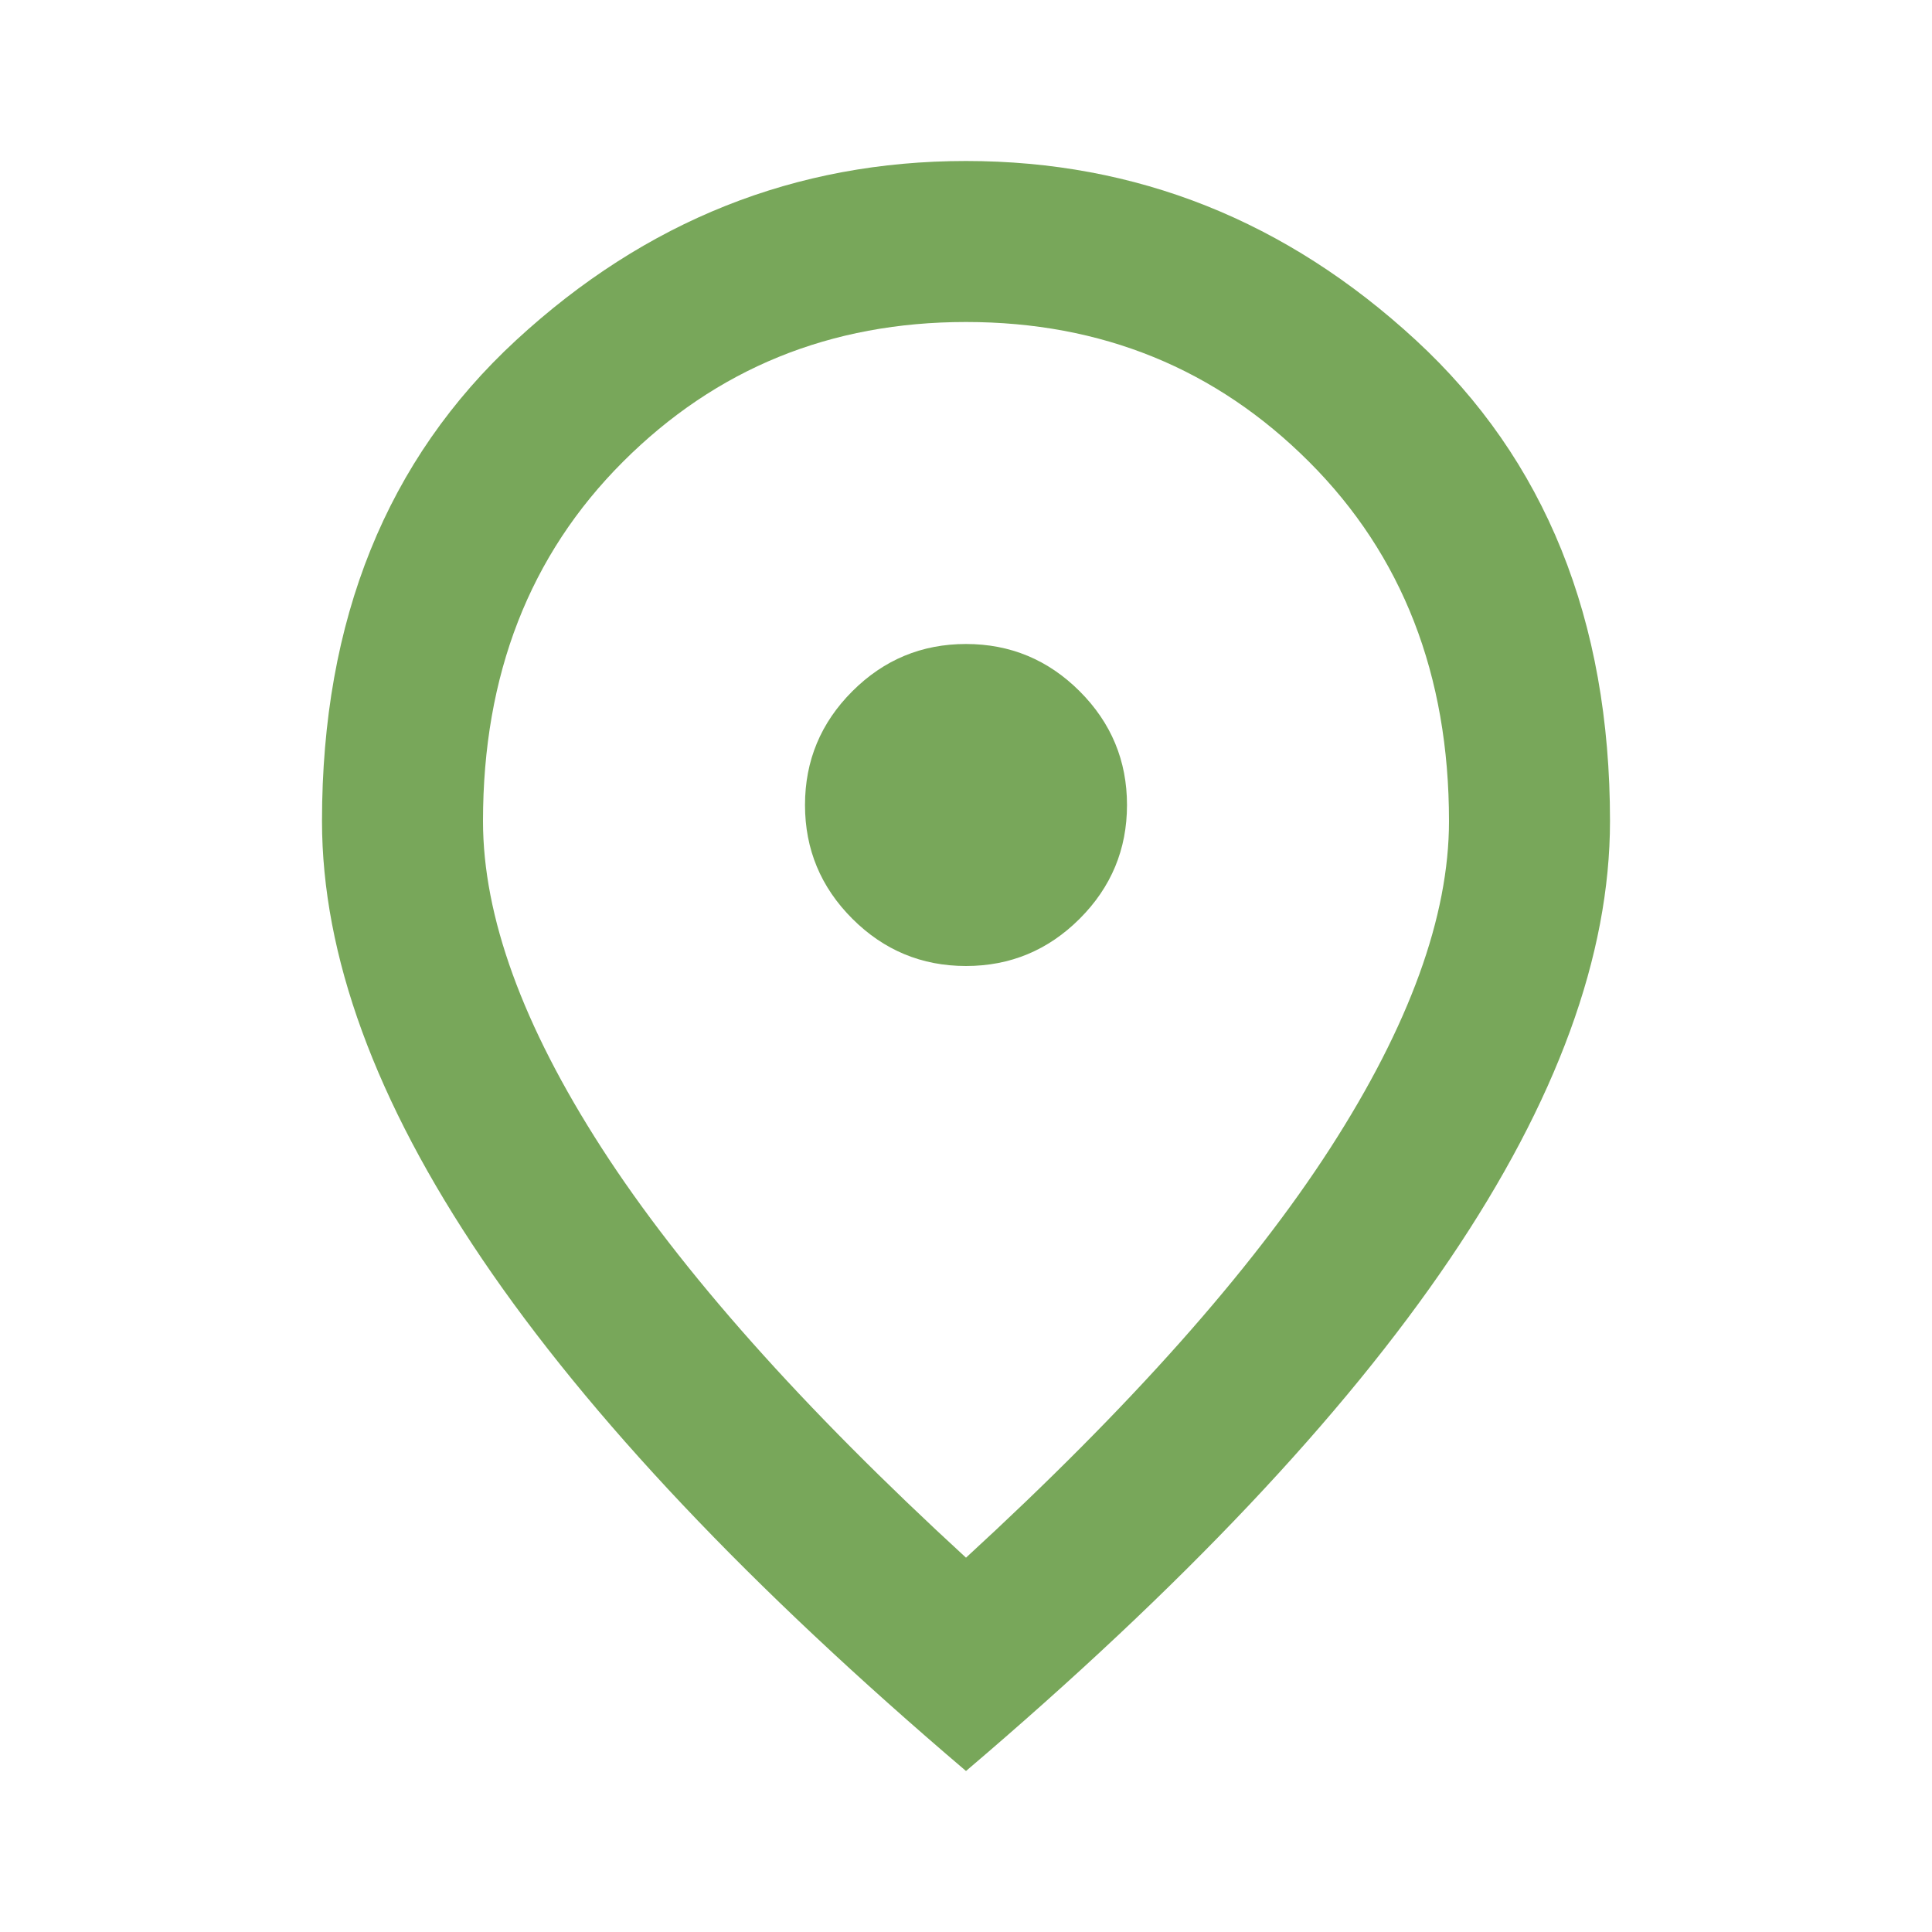
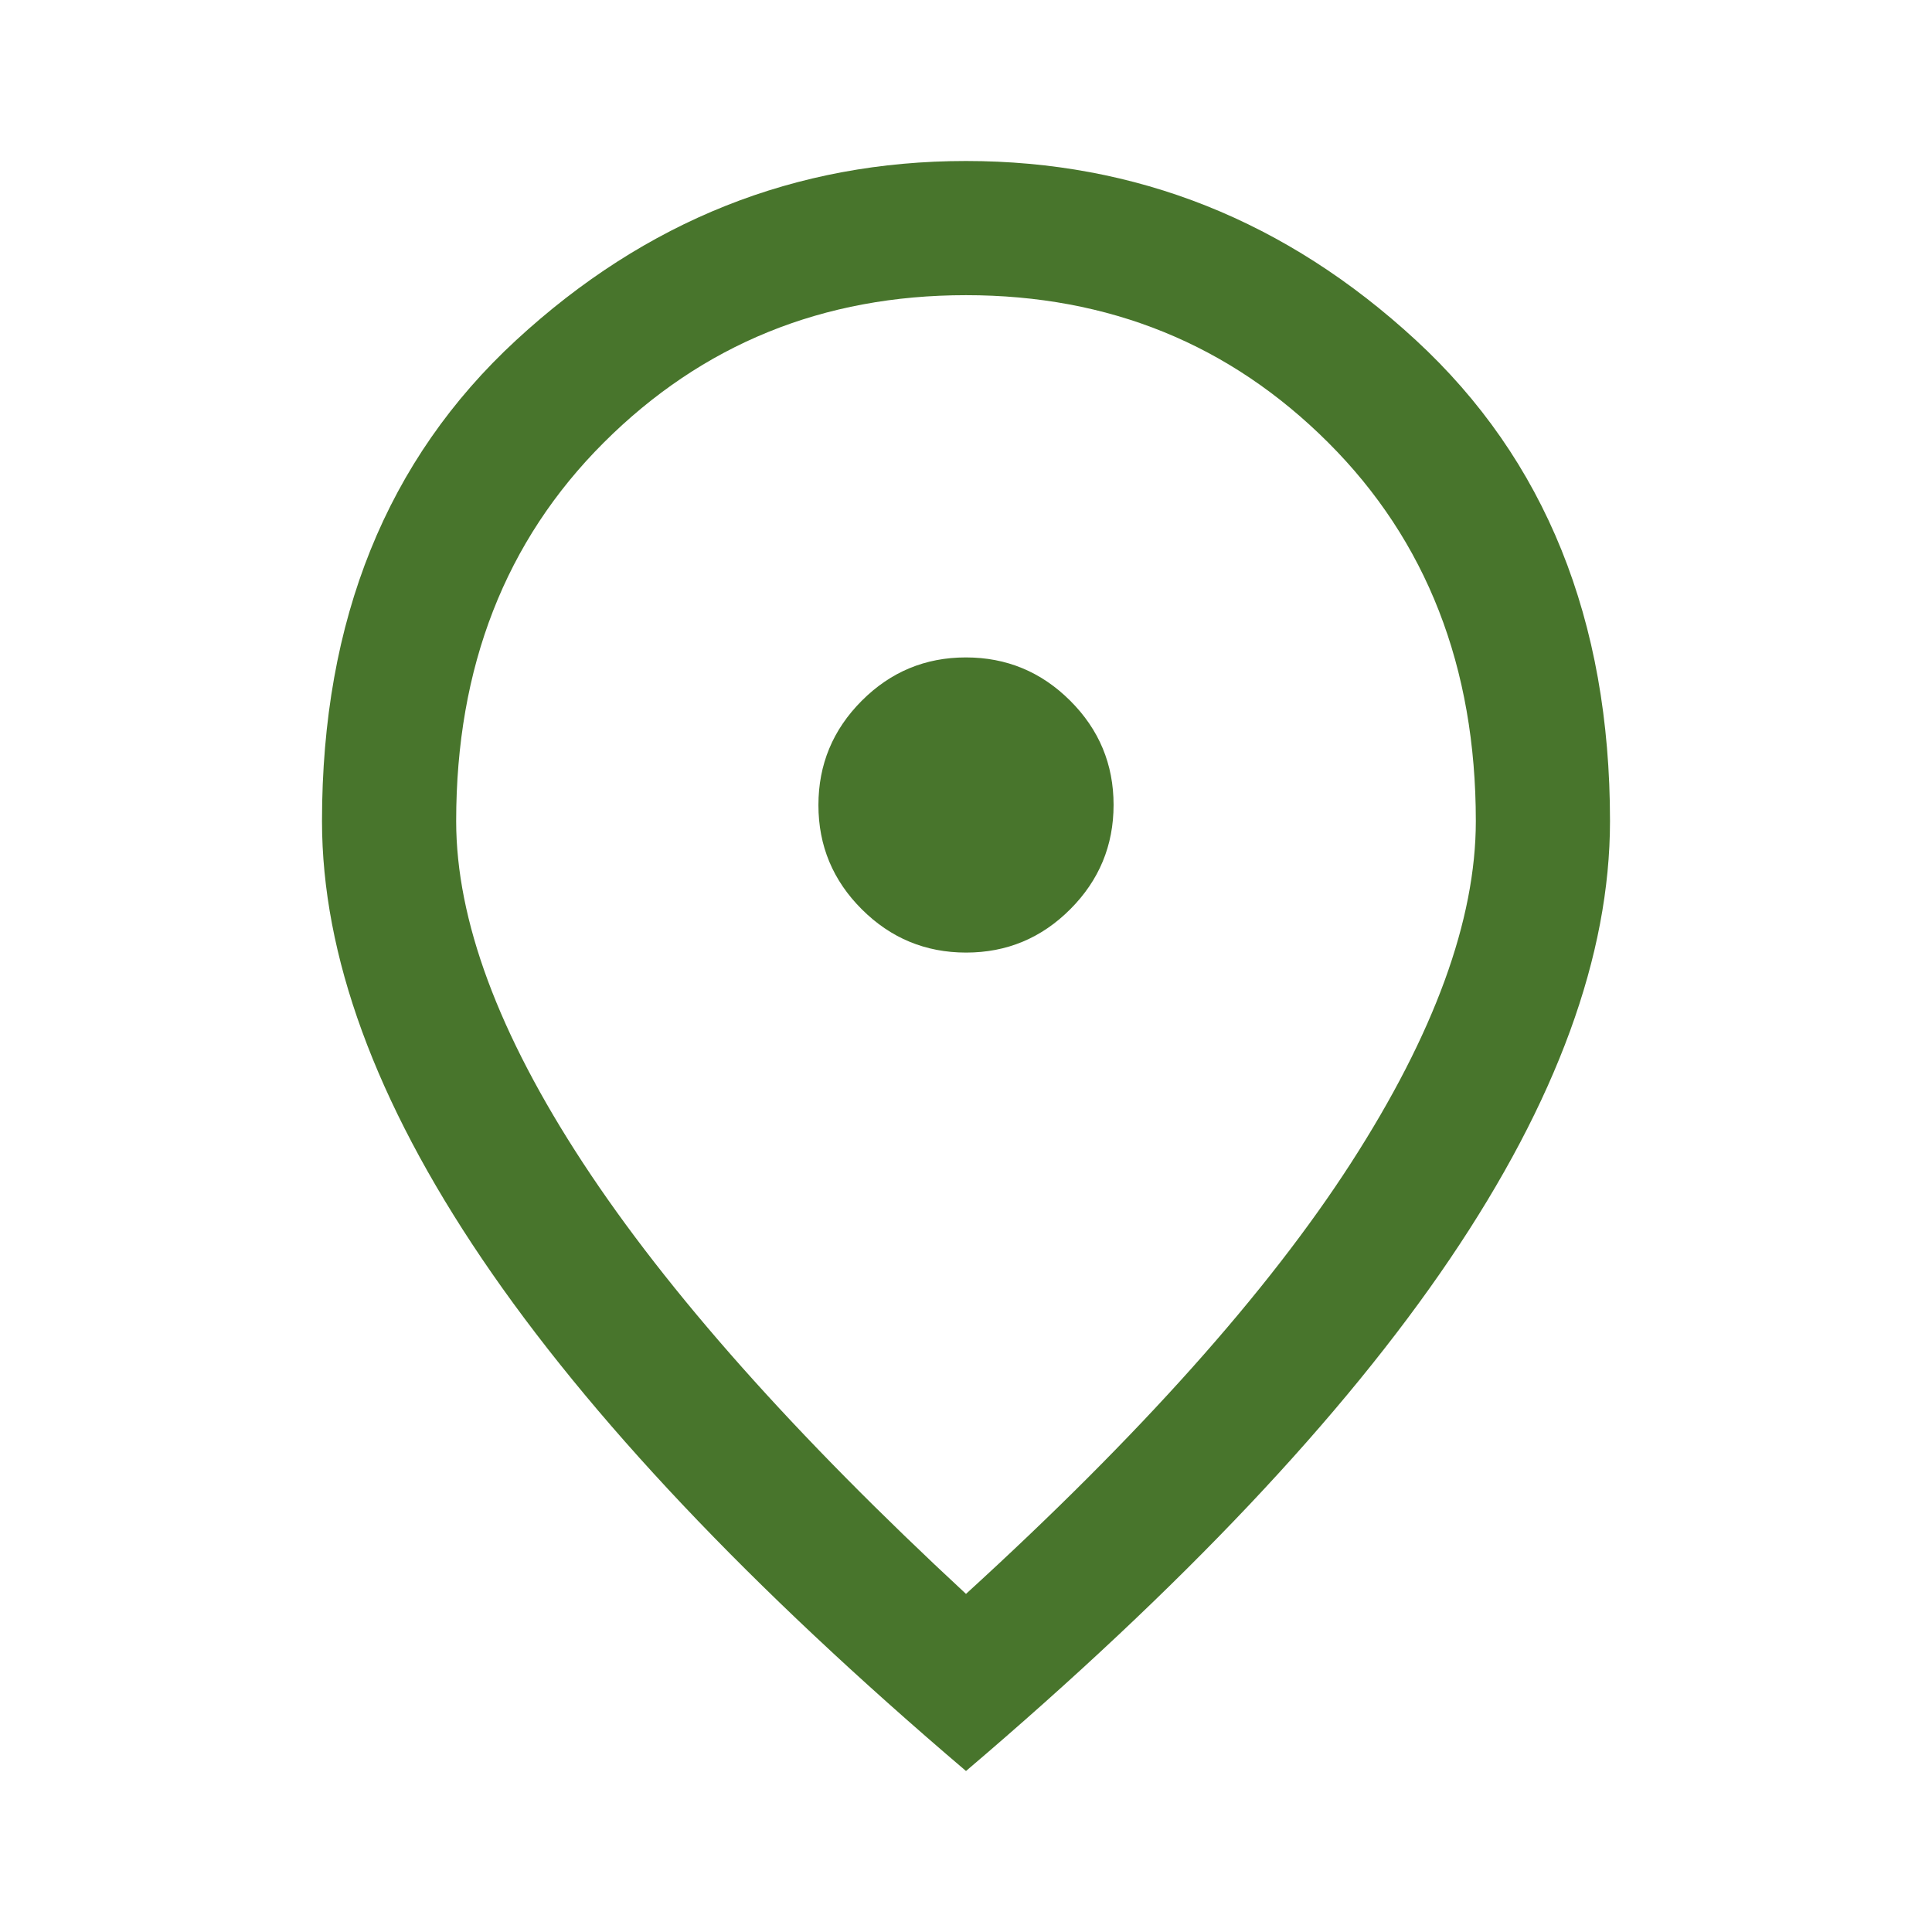
- <svg xmlns="http://www.w3.org/2000/svg" height="35px" viewBox="0 -960 960 960" width="35px" fill="#78A75A">
-   <path d="M480-480q33 0 56.5-23.5T560-560q0-33-23.5-56.5T480-640q-33 0-56.5 23.5T400-560q0 33 23.5 56.5T480-480Zm0 294q122-112 181-203.5T720-552q0-109-69.5-178.5T480-800q-101 0-170.5 69.5T240-552q0 71 59 162.5T480-186Zm0 106Q319-217 239.5-334.5T160-552q0-150 96.5-239T480-880q127 0 223.5 89T800-552q0 100-79.5 217.5T480-80Zm0-480Z" />
+ <svg xmlns="http://www.w3.org/2000/svg" height="40px" viewBox="0 -960 960 960" width="40px" fill="#48752C">
+   <path d="M480.06-486.67q30.27 0 51.77-21.56 21.5-21.55 21.5-51.83 0-30.27-21.56-51.77-21.55-21.5-51.83-21.5-30.27 0-51.77 21.56-21.5 21.55-21.5 51.83 0 30.27 21.56 51.77 21.55 21.5 51.83 21.5ZM480-168q129.33-118 191.33-214.17 62-96.16 62-169.83 0-114.86-73.36-188.1-73.36-73.23-179.97-73.23T300.03-740.1q-73.36 73.24-73.36 188.1 0 73.67 63 169.83Q352.67-286 480-168Zm0 88Q319-217 239.5-334.5T160-552q0-150 96.5-239T480-880q127 0 223.5 89T800-552q0 100-79.5 217.5T480-80Zm0-480Z" />
</svg>
